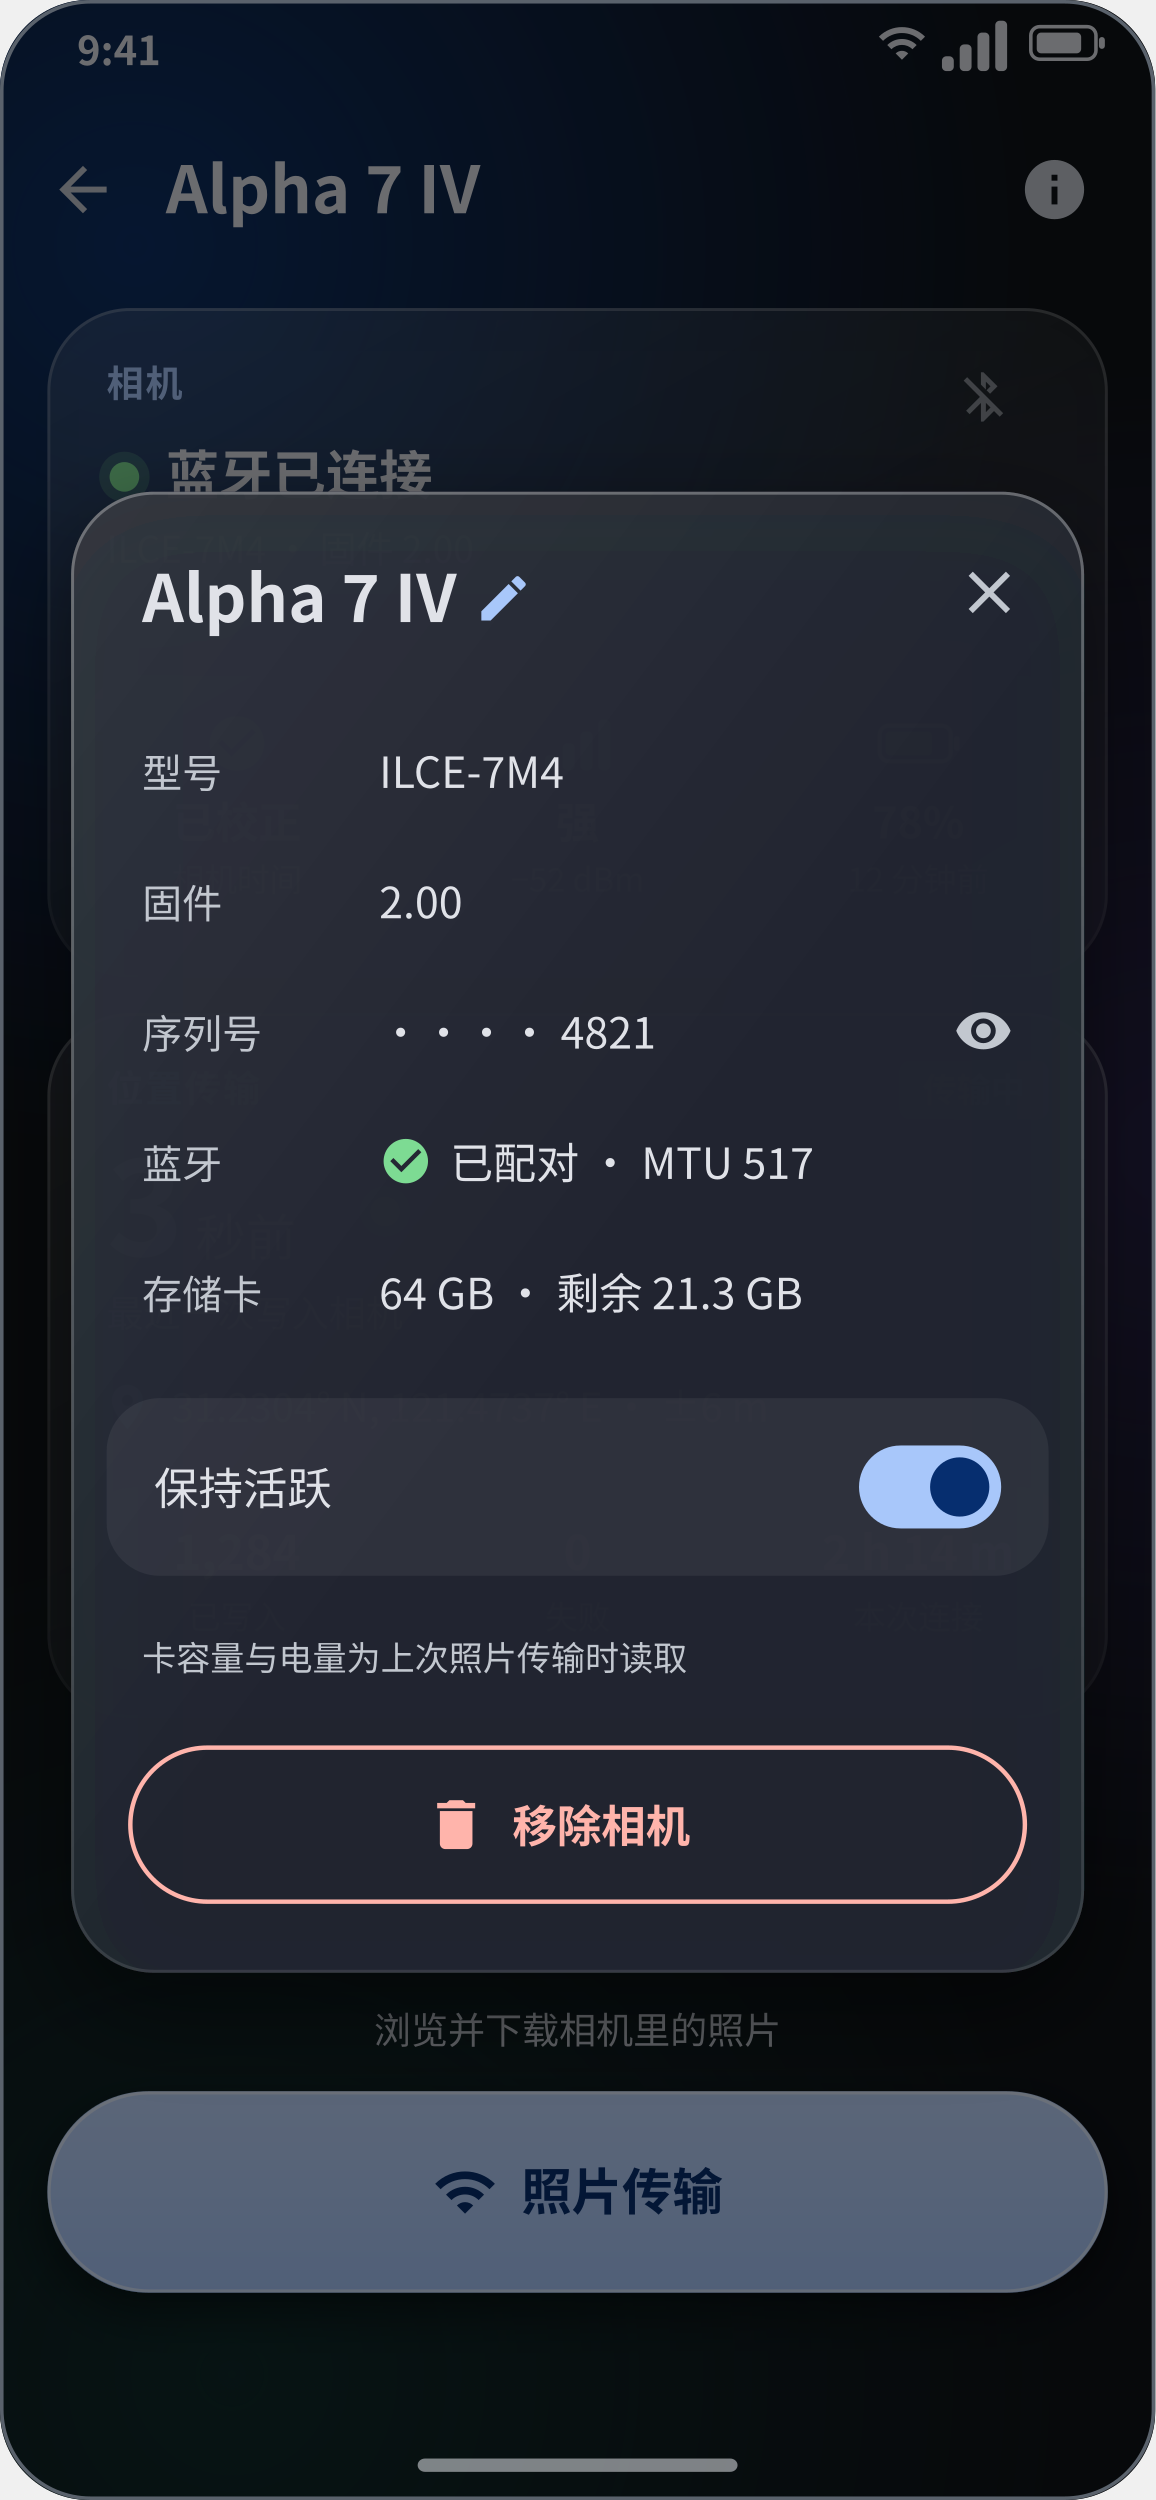
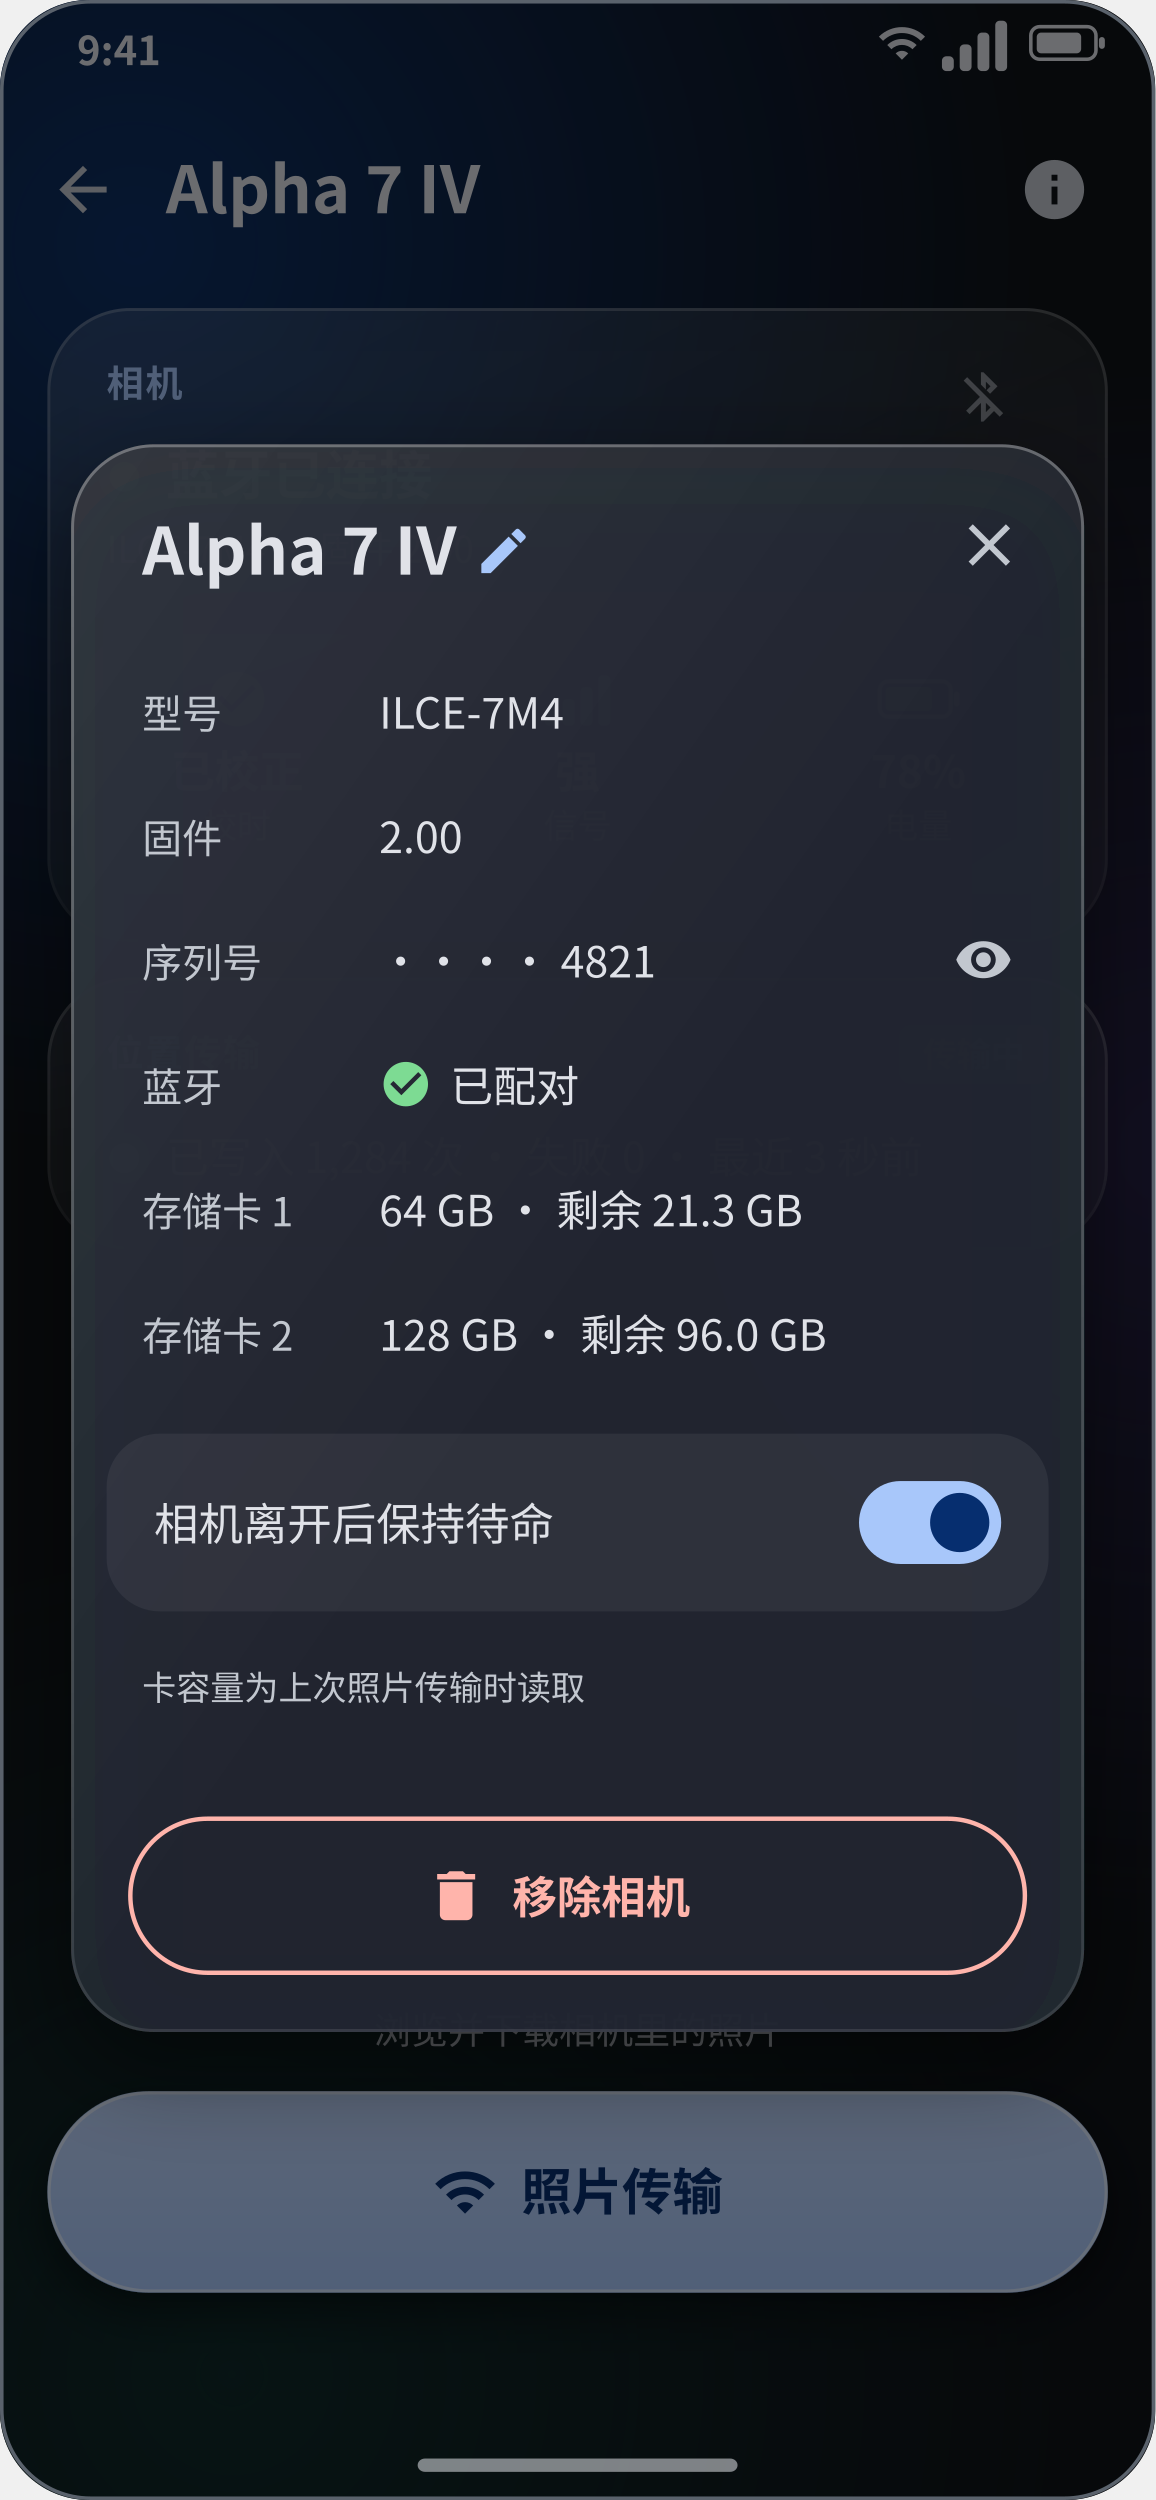
<svg xmlns="http://www.w3.org/2000/svg" width="390.0" height="844.0" viewBox="0 0 390 844" font-family="'Source Han Sans CN','Noto Sans CJK SC','Noto Sans CJK JP',sans-serif">
  <defs>
    <radialGradient id="bl1">
      <stop offset="0" stop-color="#0B57D0" stop-opacity="1" />
      <stop offset="1" stop-color="#0B57D0" stop-opacity="0" />
    </radialGradient>
    <radialGradient id="bl2">
      <stop offset="0" stop-color="#5B3FA8" stop-opacity="1" />
      <stop offset="1" stop-color="#5B3FA8" stop-opacity="0" />
    </radialGradient>
    <radialGradient id="bl3">
      <stop offset="0" stop-color="#0E6B5C" stop-opacity="1" />
      <stop offset="1" stop-color="#0E6B5C" stop-opacity="0" />
    </radialGradient>
    <linearGradient id="rim1" x1="0" y1="0" x2="0" y2="1">
      <stop offset="0" stop-color="#fff" stop-opacity="0.22" />
      <stop offset="1" stop-color="#fff" stop-opacity="0.06" />
    </linearGradient>
    <linearGradient id="sheen1" x1="0" y1="0" x2="0.9" y2="1">
      <stop offset="0" stop-color="#fff" stop-opacity="0.05" />
      <stop offset="0.55" stop-color="#fff" stop-opacity="0" />
    </linearGradient>
    <filter id="sh1" x="-30%" y="-30%" width="160%" height="180%">
      <feDropShadow dx="0" dy="4" stdDeviation="8.0" flood-color="#000000" flood-opacity="0.3" />
    </filter>
    <linearGradient id="rim2" x1="0" y1="0" x2="0" y2="1">
      <stop offset="0" stop-color="#fff" stop-opacity="0.26" />
      <stop offset="1" stop-color="#fff" stop-opacity="0.08" />
    </linearGradient>
    <linearGradient id="sheen2" x1="0" y1="0" x2="0.9" y2="1">
      <stop offset="0" stop-color="#fff" stop-opacity="0.06" />
      <stop offset="0.55" stop-color="#fff" stop-opacity="0" />
    </linearGradient>
    <filter id="sh2" x="-30%" y="-30%" width="160%" height="180%">
      <feDropShadow dx="0" dy="6" stdDeviation="10.0" flood-color="#000000" flood-opacity="0.42" />
    </filter>
    <linearGradient id="rim3" x1="0" y1="0" x2="0" y2="1">
      <stop offset="0" stop-color="#fff" stop-opacity="0.3" />
      <stop offset="1" stop-color="#fff" stop-opacity="0.1" />
    </linearGradient>
    <linearGradient id="sheen3" x1="0" y1="0" x2="0.9" y2="1">
      <stop offset="0" stop-color="#fff" stop-opacity="0.07" />
      <stop offset="0.55" stop-color="#fff" stop-opacity="0" />
    </linearGradient>
    <filter id="sh3" x="-30%" y="-30%" width="160%" height="180%">
      <feDropShadow dx="0" dy="12" stdDeviation="16.0" flood-color="#000000" flood-opacity="0.55" />
    </filter>
    <linearGradient id="rimv" x1="0" y1="0" x2="0" y2="1">
      <stop offset="0" stop-color="#fff" stop-opacity="0.26" />
      <stop offset="1" stop-color="#fff" stop-opacity="0.08" />
    </linearGradient>
    <linearGradient id="sheenv" x1="0" y1="0" x2="0.9" y2="1">
      <stop offset="0" stop-color="#fff" stop-opacity="0.05" />
      <stop offset="0.55" stop-color="#fff" stop-opacity="0" />
    </linearGradient>
    <filter id="shv" x="-30%" y="-30%" width="160%" height="180%">
      <feDropShadow dx="0" dy="4" stdDeviation="8.0" flood-color="#000000" flood-opacity="0.4" />
    </filter>
    <linearGradient id="pbtn" x1="0" y1="0" x2="0" y2="1">
      <stop offset="0" stop-color="#BED5FB" />
      <stop offset="1" stop-color="#A8C7FA" />
    </linearGradient>
    <filter id="pglow" x="-30%" y="-40%" width="160%" height="220%">
      <feDropShadow dx="0" dy="6" stdDeviation="8" flood-color="#000" flood-opacity="0.5" />
    </filter>
    <linearGradient id="vtop" x1="0" y1="0" x2="0" y2="1">
      <stop offset="0" stop-color="#000" stop-opacity="0.72" />
      <stop offset="1" stop-color="#000" stop-opacity="0" />
    </linearGradient>
    <linearGradient id="vbot" x1="0" y1="1" x2="0" y2="0">
      <stop offset="0" stop-color="#000" stop-opacity="0.8" />
      <stop offset="1" stop-color="#000" stop-opacity="0" />
    </linearGradient>
    <filter id="blur6">
      <feGaussianBlur stdDeviation="6" />
    </filter>
    <filter id="blur3">
      <feGaussianBlur stdDeviation="3" />
    </filter>
  </defs>
  <clipPath id="pc">
    <rect width="390" height="844" rx="30" />
  </clipPath>
  <g clip-path="url(#pc)">
    <rect x="0" y="0" width="390" height="844" rx="0" fill="#0E1217" />
    <circle cx="47" cy="84" r="304" fill="url(#bl1)" opacity="0.42" />
    <circle cx="398" cy="388" r="273" fill="url(#bl2)" opacity="0.3" />
    <circle cx="78" cy="802" r="292" fill="url(#bl3)" opacity="0.26" />
    <text x="26" y="22" font-size="13.5" font-weight="600" fill="#E0E2E8" text-anchor="start">9:41</text>
    <g opacity="1">
      <rect x="318" y="19" width="4" height="5" rx="1.5" fill="#E0E2E8" />
      <rect x="324" y="15" width="4" height="9" rx="1.5" fill="#E0E2E8" />
      <rect x="330" y="11" width="4" height="13" rx="1.5" fill="#E0E2E8" />
      <rect x="336" y="7" width="4" height="17" rx="1.5" fill="#E0E2E8" />
    </g>
    <path d="M1 9l2 2c4.97-4.97 13.03-4.97 18 0l2-2C16.93 2.93 7.08 2.93 1 9zm8 8l3 3 3-3c-1.65-1.66-4.34-1.66-6 0zm-4-4l2 2c2.76-2.76 7.24-2.76 10 0l2-2C15.14 9.14 8.87 9.14 5 13z" transform="translate(296,6) scale(0.7083)" fill="#E0E2E8" />
    <rect x="348" y="9" width="22" height="11" rx="3" fill="none" stroke="#E0E2E8" stroke-width="1.2" />
    <rect x="350" y="11" width="15" height="7" rx="1.5" fill="#E0E2E8" />
    <rect x="371" y="12.5" width="2" height="4" rx="1" fill="#E0E2E8" />
    <path d="M20 11H7.83l5.59-5.59L12 4l-8 8 8 8 1.41-1.41L7.83 13H20v-2z" transform="translate(16,52) scale(1)" fill="#C2C7CF" />
    <text x="56" y="72" font-size="22" font-weight="600" fill="#E0E2E8" text-anchor="start">Alpha 7 IV</text>
    <path d="M12 2C6.48 2 2 6.48 2 12s4.48 10 10 10 10-4.48 10-10S17.52 2 12 2zm1 15h-2v-6h2v6zm0-8h-2V7h2v2z" transform="translate(344,52) scale(1)" fill="#C2C7CF" />
-     <rect x="16" y="104" width="358" height="226" rx="28" fill="#FFFFFF" fill-opacity="0.07" filter="url(#sh1)" />
-     <rect x="16" y="104" width="358" height="226" rx="28" fill="url(#sheen1)" />
-     <rect x="16.5" y="104.5" width="357" height="225" rx="27.5" fill="none" stroke="url(#rim1)" stroke-width="1" />
+     <rect x="16" y="104" width="358" height="214" rx="28" fill="#FFFFFF" fill-opacity="0.07" filter="url(#sh1)" />
+     <rect x="16" y="104" width="358" height="214" rx="28" fill="url(#sheen1)" />
+     <rect x="16.5" y="104.5" width="357" height="213" rx="27.5" fill="none" stroke="url(#rim1)" stroke-width="1" />
    <text x="36" y="134" font-size="12.5" font-weight="600" fill="#A8C7FA" text-anchor="start" letter-spacing="0.6">相机</text>
    <circle cx="42" cy="161" r="8.5" fill="#7DDB93" opacity="0.22" />
    <circle cx="42" cy="161" r="5" fill="#7DDB93" />
    <text x="56" y="167" font-size="18" font-weight="600" fill="#E0E2E8" text-anchor="start">蓝牙已连接</text>
    <text x="36" y="190" font-size="12.5" font-weight="400" fill="#C2C7CF" text-anchor="start">ILCE-7M4 · 固件 2.00</text>
    <path d="M13 5.83l1.88 1.88-1.6 1.6 1.41 1.41 3.02-3.02L12 2h-1v5.03l2 2v-3.2zM5.41 4L4 5.41 10.59 12 5 17.59 6.41 19 11 14.41V22h1l4.29-4.29 2.3 2.29L20 18.59 5.41 4zM13 18.17v-3.76l1.88 1.88L13 18.17z" transform="translate(322,124) scale(0.8333)" fill="#C2C7CF" opacity="0.62" />
-     <rect x="28" y="228" width="104" height="86" rx="18" fill="#E0E2E8" opacity="0.07" />
-     <path d="M12 2C6.48 2 2 6.48 2 12s4.48 10 10 10 10-4.48 10-10S17.52 2 12 2zm-2 15l-5-5 1.41-1.41L10 14.17l7.59-7.59L19 8l-9 9z" transform="translate(69.0,240) scale(0.9167)" fill="#7DDB93" />
-     <text x="80.0" y="283" font-size="14.5" font-weight="600" fill="#E0E2E8" text-anchor="middle">已校正</text>
-     <text x="80.0" y="301" font-size="11" font-weight="400" fill="#C2C7CF" text-anchor="middle">相机时间</text>
-     <rect x="143" y="228" width="104" height="86" rx="18" fill="#E0E2E8" opacity="0.07" />
+     <rect x="28" y="214" width="104" height="88" rx="18" fill="#E0E2E8" opacity="0.07" />
+     <path d="M12 2C6.48 2 2 6.48 2 12s4.48 10 10 10 10-4.48 10-10S17.52 2 12 2zm-2 15l-5-5 1.41-1.41L10 14.17l7.59-7.59L19 8l-9 9z" transform="translate(69.0,225) scale(0.9167)" fill="#7DDB93" />
+     <text x="80.0" y="266" font-size="15" font-weight="600" fill="#E0E2E8" text-anchor="middle">已校正</text>
+     <text x="80.0" y="283" font-size="11.5" font-weight="400" fill="#C2C7CF" text-anchor="middle">校时</text>
+     <rect x="143" y="214" width="104" height="88" rx="18" fill="#E0E2E8" opacity="0.07" />
    <g opacity="1">
-       <rect x="184.0" y="255" width="4" height="5" rx="1.5" fill="#A8C7FA" />
-       <rect x="190.0" y="251" width="4" height="9" rx="1.5" fill="#A8C7FA" />
-       <rect x="196.0" y="247" width="4" height="13" rx="1.5" fill="#A8C7FA" />
-       <rect x="202.0" y="243" width="4" height="17" rx="1.5" fill="#A8C7FA" />
+       <rect x="184.0" y="240" width="4" height="5" rx="1.5" fill="#A8C7FA" />
+       <rect x="190.0" y="236" width="4" height="9" rx="1.5" fill="#A8C7FA" />
+       <rect x="196.0" y="232" width="4" height="13" rx="1.5" fill="#A8C7FA" />
+       <rect x="202.0" y="228" width="4" height="17" rx="1.5" fill="#A8C7FA" />
    </g>
-     <text x="195.0" y="283" font-size="14.5" font-weight="600" fill="#E0E2E8" text-anchor="middle">强</text>
-     <text x="195.0" y="301" font-size="11" font-weight="400" fill="#C2C7CF" text-anchor="middle">−52 dBm</text>
-     <rect x="258" y="228" width="104" height="86" rx="18" fill="#E0E2E8" opacity="0.07" />
+     <text x="195.0" y="266" font-size="15" font-weight="600" fill="#E0E2E8" text-anchor="middle">强</text>
+     <text x="195.0" y="283" font-size="11.5" font-weight="400" fill="#C2C7CF" text-anchor="middle">信号</text>
+     <rect x="258" y="214" width="104" height="88" rx="18" fill="#E0E2E8" opacity="0.07" />
    <g opacity="1">
-       <rect x="297.0" y="245" width="24" height="12" rx="3" fill="none" stroke="#C2C7CF" stroke-width="1.4" />
-       <rect x="322.0" y="248.5" width="2" height="5" rx="1" fill="#C2C7CF" />
-       <rect x="299.0" y="247" width="15.6" height="8" rx="1.5" fill="#7DDB93" />
+       <rect x="297.0" y="230" width="24" height="12" rx="3" fill="none" stroke="#C2C7CF" stroke-width="1.4" />
+       <rect x="322.0" y="233.5" width="2" height="5" rx="1" fill="#C2C7CF" />
+       <rect x="299.0" y="232" width="15.6" height="8" rx="1.5" fill="#7DDB93" />
    </g>
-     <text x="310.0" y="283" font-size="14.5" font-weight="600" fill="#E0E2E8" text-anchor="middle">78%</text>
-     <text x="310.0" y="301" font-size="11" font-weight="400" fill="#C2C7CF" text-anchor="middle">12 分钟前</text>
-     <rect x="16" y="342" width="358" height="238" rx="28" fill="#FFFFFF" fill-opacity="0.07" filter="url(#sh1)" />
-     <rect x="16" y="342" width="358" height="238" rx="28" fill="url(#sheen1)" />
-     <rect x="16.5" y="342.5" width="357" height="237" rx="27.5" fill="none" stroke="url(#rim1)" stroke-width="1" />
-     <text x="36" y="372" font-size="12.5" font-weight="600" fill="#A8C7FA" text-anchor="start" letter-spacing="0.6">位置传输</text>
-     <rect x="303.5" y="358" width="50.5" height="20" rx="4" fill="#E0E2E8" opacity="0.14" />
-     <text x="311.5" y="372.14" font-size="11.5" font-weight="600" fill="#7DDB93" text-anchor="start">传输中</text>
-     <text x="36" y="424" font-size="44" font-weight="700" fill="#E0E2E8" text-anchor="start">3</text>
-     <text x="66" y="424" font-size="17" font-weight="500" fill="#C2C7CF" text-anchor="start">秒前</text>
-     <circle cx="130" cy="409" r="8.5" fill="#7DDB93" opacity="0.22" />
-     <circle cx="130" cy="409" r="5" fill="#7DDB93" />
-     <text x="36" y="448" font-size="12.5" font-weight="400" fill="#C2C7CF" text-anchor="start">最近一次写入相机</text>
-     <path d="M12 2C8.13 2 5 5.13 5 9c0 5.25 7 13 7 13s7-7.75 7-13c0-3.87-3.13-7-7-7zm0 9.5c-1.38 0-2.5-1.12-2.5-2.5s1.12-2.5 2.5-2.5 2.5 1.12 2.5 2.5-1.12 2.5-2.5 2.5z" transform="translate(34,466) scale(0.75)" fill="#A8C7FA" />
-     <text x="58" y="480" font-size="13.5" font-weight="500" fill="#E0E2E8" text-anchor="start">31.2304° N, 121.4737° E · ±6 m</text>
-     <rect x="28" y="502" width="104" height="62" rx="18" fill="#E0E2E8" opacity="0.07" />
-     <text x="80" y="530" font-size="16" font-weight="600" fill="#E0E2E8" text-anchor="middle">1,284</text>
-     <text x="80" y="550" font-size="11" font-weight="400" fill="#C2C7CF" text-anchor="middle">已写入</text>
-     <rect x="143" y="502" width="104" height="62" rx="18" fill="#E0E2E8" opacity="0.07" />
-     <text x="195" y="530" font-size="16" font-weight="600" fill="#E0E2E8" text-anchor="middle">0</text>
-     <text x="195" y="550" font-size="11" font-weight="400" fill="#C2C7CF" text-anchor="middle">失败</text>
-     <rect x="258" y="502" width="104" height="62" rx="18" fill="#E0E2E8" opacity="0.07" />
-     <text x="310" y="530" font-size="16" font-weight="600" fill="#E0E2E8" text-anchor="middle">2 h 14 m</text>
-     <text x="310" y="550" font-size="11" font-weight="400" fill="#C2C7CF" text-anchor="middle">本次连接</text>
+     <text x="310.0" y="266" font-size="15" font-weight="600" fill="#E0E2E8" text-anchor="middle">78%</text>
+     <text x="310.0" y="283" font-size="11.5" font-weight="400" fill="#C2C7CF" text-anchor="middle">电量</text>
+     <rect x="16" y="330" width="358" height="92" rx="28" fill="#FFFFFF" fill-opacity="0.07" filter="url(#sh1)" />
+     <rect x="16" y="330" width="358" height="92" rx="28" fill="url(#sheen1)" />
+     <rect x="16.5" y="330.5" width="357" height="91" rx="27.5" fill="none" stroke="url(#rim1)" stroke-width="1" />
+     <text x="36" y="360" font-size="12.5" font-weight="600" fill="#A8C7FA" text-anchor="start" letter-spacing="0.6">位置传输</text>
+     <rect x="303.5" y="346" width="50.5" height="20" rx="4" fill="#E0E2E8" opacity="0.14" />
+     <text x="311.5" y="360.14" font-size="11.5" font-weight="600" fill="#7DDB93" text-anchor="start">传输中</text>
+     <circle cx="42" cy="391" r="8.5" fill="#7DDB93" opacity="0.22" />
+     <circle cx="42" cy="391" r="5" fill="#7DDB93" />
+     <text x="56" y="396" font-size="14.5" font-weight="500" fill="#E0E2E8" text-anchor="start">已写入 1,284 次 · 失败 0 · 最近 3 秒前</text>
    <text x="195" y="690" font-size="12.5" font-weight="400" fill="#C2C7CF" text-anchor="middle">浏览并下载相机里的照片</text>
    <rect x="16" y="706" width="358" height="68" rx="34.0" fill="url(#pbtn)" filter="url(#pglow)" />
    <rect x="16.6" y="706.6" width="356.8" height="66.8" rx="34.0" fill="none" stroke="#fff" stroke-opacity="0.5" stroke-width="1" />
    <path d="M1 9l2 2c4.97-4.97 13.03-4.97 18 0l2-2C16.93 2.93 7.08 2.93 1 9zm8 8l3 3 3-3c-1.65-1.66-4.34-1.66-6 0zm-4-4l2 2c2.76-2.76 7.24-2.76 10 0l2-2C15.14 9.14 8.87 9.14 5 13z" transform="translate(146.0,729.0) scale(0.9167)" fill="#062E6F" />
    <text x="176.0" y="746.12" font-size="17" font-weight="600" fill="#062E6F" text-anchor="start">照片传输</text>
    <rect x="0" y="0" width="390" height="844" rx="0" fill="#000000" opacity="0.52" />
-     <rect x="24" y="166" width="342" height="500" rx="28" fill="#0E1217" fill-opacity="0.72" />
-     <rect x="24" y="166" width="342" height="500" rx="28" fill="#272C33" fill-opacity="0.86" filter="url(#sh3)" />
-     <rect x="24" y="166" width="342" height="500" rx="28" fill="url(#sheen3)" />
-     <rect x="24.5" y="166.5" width="341" height="499" rx="27.5" fill="none" stroke="url(#rim3)" stroke-width="1" />
-     <text x="48" y="210" font-size="22" font-weight="600" fill="#E0E2E8" text-anchor="start">Alpha 7 IV</text>
-     <path d="M3 17.25V21h3.75L17.81 9.94l-3.75-3.75L3 17.25zM20.71 7.04c.39-.39.39-1.02 0-1.41l-2.34-2.34c-.39-.39-1.02-.39-1.41 0l-1.83 1.83 3.75 3.75 1.83-1.83z" transform="translate(160,192) scale(0.8333)" fill="#A8C7FA" />
-     <path d="M19 6.41L17.59 5 12 10.59 6.41 5 5 6.41 10.59 12 5 17.59 6.41 19 12 13.41 17.59 19 19 17.59 13.41 12z" transform="translate(322,188) scale(1)" fill="#C2C7CF" />
-     <text x="48" y="266" font-size="13.5" font-weight="400" fill="#C2C7CF" text-anchor="start">型号</text>
-     <text x="128" y="266" font-size="14.5" font-weight="500" fill="#E0E2E8" text-anchor="start">ILCE-7M4</text>
-     <text x="48" y="310" font-size="13.5" font-weight="400" fill="#C2C7CF" text-anchor="start">固件</text>
-     <text x="128" y="310" font-size="14.5" font-weight="500" fill="#E0E2E8" text-anchor="start">2.00</text>
-     <text x="48" y="354" font-size="13.5" font-weight="400" fill="#C2C7CF" text-anchor="start">序列号</text>
-     <text x="128" y="354" font-size="14.5" font-weight="500" fill="#E0E2E8" text-anchor="start">•••• 4821</text>
-     <path d="M12 4.5C7 4.5 2.73 7.61 1 12c1.73 4.39 6 7.5 11 7.5s9.27-3.11 11-7.5c-1.73-4.39-6-7.5-11-7.5zM12 17c-2.76 0-5-2.24-5-5s2.24-5 5-5 5 2.24 5 5-2.24 5-5 5zm0-8c-1.66 0-3 1.34-3 3s1.34 3 3 3 3-1.34 3-3-1.34-3-3-3z" transform="translate(322,338) scale(0.8333)" fill="#C2C7CF" />
-     <text x="48" y="398" font-size="13.5" font-weight="400" fill="#C2C7CF" text-anchor="start">蓝牙</text>
-     <path d="M12 2C6.48 2 2 6.48 2 12s4.48 10 10 10 10-4.48 10-10S17.52 2 12 2zm-2 15l-5-5 1.41-1.41L10 14.17l7.59-7.59L19 8l-9 9z" transform="translate(128,383) scale(0.75)" fill="#7DDB93" />
-     <text x="152" y="398" font-size="14.5" font-weight="500" fill="#E0E2E8" text-anchor="start">已配对 · MTU 517</text>
-     <text x="48" y="442" font-size="13.5" font-weight="400" fill="#C2C7CF" text-anchor="start">存储卡</text>
-     <text x="128" y="442" font-size="14.5" font-weight="500" fill="#E0E2E8" text-anchor="start">64 GB · 剩余 21.3 GB</text>
-     <rect x="36" y="472" width="318" height="60" rx="18" fill="#E0E2E8" opacity="0.07" />
-     <text x="52" y="508" font-size="15" font-weight="500" fill="#E0E2E8" text-anchor="start">保持活跃</text>
-     <rect x="290" y="488" width="48" height="28" rx="14.0" fill="#A8C7FA" />
-     <circle cx="324.0" cy="502.0" r="10.0" fill="#062E6F" />
-     <text x="48" y="564" font-size="11.5" font-weight="400" fill="#C2C7CF" text-anchor="start">卡容量与电量为上次照片传输时读取</text>
-     <rect x="44" y="590" width="302" height="52" rx="26" fill="none" stroke="#FFB4AB" stroke-width="1.5" />
-     <path d="M6 19c0 1.1.9 2 2 2h8c1.1 0 2-.9 2-2V7H6v12zM19 4h-3.5l-1-1h-5l-1 1H5v2h14V4z" transform="translate(143.0,605) scale(0.9167)" fill="#FFB4AB" />
-     <text x="173.0" y="622" font-size="15" font-weight="600" fill="#FFB4AB" text-anchor="start">移除相机</text>
+     <rect x="24" y="150" width="342" height="536" rx="28" fill="#0E1217" fill-opacity="0.72" />
+     <rect x="24" y="150" width="342" height="536" rx="28" fill="#272C33" fill-opacity="0.86" filter="url(#sh3)" />
+     <rect x="24" y="150" width="342" height="536" rx="28" fill="url(#sheen3)" />
+     <rect x="24.5" y="150.5" width="341" height="535" rx="27.5" fill="none" stroke="url(#rim3)" stroke-width="1" />
+     <text x="48" y="194" font-size="22" font-weight="600" fill="#E0E2E8" text-anchor="start">Alpha 7 IV</text>
+     <path d="M3 17.25V21h3.75L17.81 9.94l-3.75-3.75L3 17.25zM20.71 7.04c.39-.39.39-1.02 0-1.41l-2.34-2.34c-.39-.39-1.02-.39-1.41 0l-1.83 1.83 3.75 3.75 1.83-1.83z" transform="translate(160,176) scale(0.8333)" fill="#A8C7FA" />
+     <path d="M19 6.41L17.59 5 12 10.59 6.41 5 5 6.41 10.59 12 5 17.59 6.41 19 12 13.41 17.59 19 19 17.59 13.41 12z" transform="translate(322,172) scale(1)" fill="#C2C7CF" />
+     <text x="48" y="246" font-size="13.5" font-weight="400" fill="#C2C7CF" text-anchor="start">型号</text>
+     <text x="128" y="246" font-size="14.5" font-weight="500" fill="#E0E2E8" text-anchor="start">ILCE-7M4</text>
+     <text x="48" y="288" font-size="13.5" font-weight="400" fill="#C2C7CF" text-anchor="start">固件</text>
+     <text x="128" y="288" font-size="14.5" font-weight="500" fill="#E0E2E8" text-anchor="start">2.00</text>
+     <text x="48" y="330" font-size="13.5" font-weight="400" fill="#C2C7CF" text-anchor="start">序列号</text>
+     <text x="128" y="330" font-size="14.5" font-weight="500" fill="#E0E2E8" text-anchor="start">•••• 4821</text>
+     <path d="M12 4.5C7 4.5 2.73 7.61 1 12c1.73 4.39 6 7.5 11 7.5s9.27-3.11 11-7.5c-1.73-4.39-6-7.5-11-7.5zM12 17c-2.76 0-5-2.24-5-5s2.24-5 5-5 5 2.24 5 5-2.24 5-5 5zm0-8c-1.66 0-3 1.34-3 3s1.34 3 3 3 3-1.34 3-3-1.34-3-3-3z" transform="translate(322,314) scale(0.8333)" fill="#C2C7CF" />
+     <text x="48" y="372" font-size="13.5" font-weight="400" fill="#C2C7CF" text-anchor="start">蓝牙</text>
+     <path d="M12 2C6.48 2 2 6.48 2 12s4.48 10 10 10 10-4.48 10-10S17.52 2 12 2zm-2 15l-5-5 1.41-1.41L10 14.17l7.59-7.59L19 8l-9 9z" transform="translate(128,357) scale(0.75)" fill="#7DDB93" />
+     <text x="152" y="372" font-size="14.5" font-weight="500" fill="#E0E2E8" text-anchor="start">已配对</text>
+     <text x="48" y="414" font-size="13.5" font-weight="400" fill="#C2C7CF" text-anchor="start">存储卡 1</text>
+     <text x="128" y="414" font-size="14.5" font-weight="500" fill="#E0E2E8" text-anchor="start">64 GB · 剩余 21.3 GB</text>
+     <text x="48" y="456" font-size="13.5" font-weight="400" fill="#C2C7CF" text-anchor="start">存储卡 2</text>
+     <text x="128" y="456" font-size="14.5" font-weight="500" fill="#E0E2E8" text-anchor="start">128 GB · 剩余 96.0 GB</text>
+     <rect x="36" y="484" width="318" height="60" rx="18" fill="#E0E2E8" opacity="0.07" />
+     <text x="52" y="520" font-size="15" font-weight="500" fill="#E0E2E8" text-anchor="start">相机离开后保持待命</text>
+     <rect x="290" y="500" width="48" height="28" rx="14.0" fill="#A8C7FA" />
+     <circle cx="324.0" cy="514.0" r="10.0" fill="#062E6F" />
+     <text x="48" y="574" font-size="11.5" font-weight="400" fill="#C2C7CF" text-anchor="start">卡容量为上次照片传输时读取</text>
+     <rect x="44" y="614" width="302" height="52" rx="26" fill="none" stroke="#FFB4AB" stroke-width="1.5" />
+     <path d="M6 19c0 1.1.9 2 2 2h8c1.1 0 2-.9 2-2V7H6v12zM19 4h-3.5l-1-1h-5l-1 1H5v2h14V4z" transform="translate(143.0,629) scale(0.9167)" fill="#FFB4AB" />
+     <text x="173.0" y="646" font-size="15" font-weight="600" fill="#FFB4AB" text-anchor="start">移除相机</text>
    <rect x="141.0" y="830" width="108" height="4.5" rx="2.5" fill="#E0E2E8" opacity="0.55" />
  </g>
  <rect x="0.6" y="0.6" width="388.8" height="842.8" rx="30" fill="none" stroke="#5A626C" stroke-width="1.2" />
</svg>
